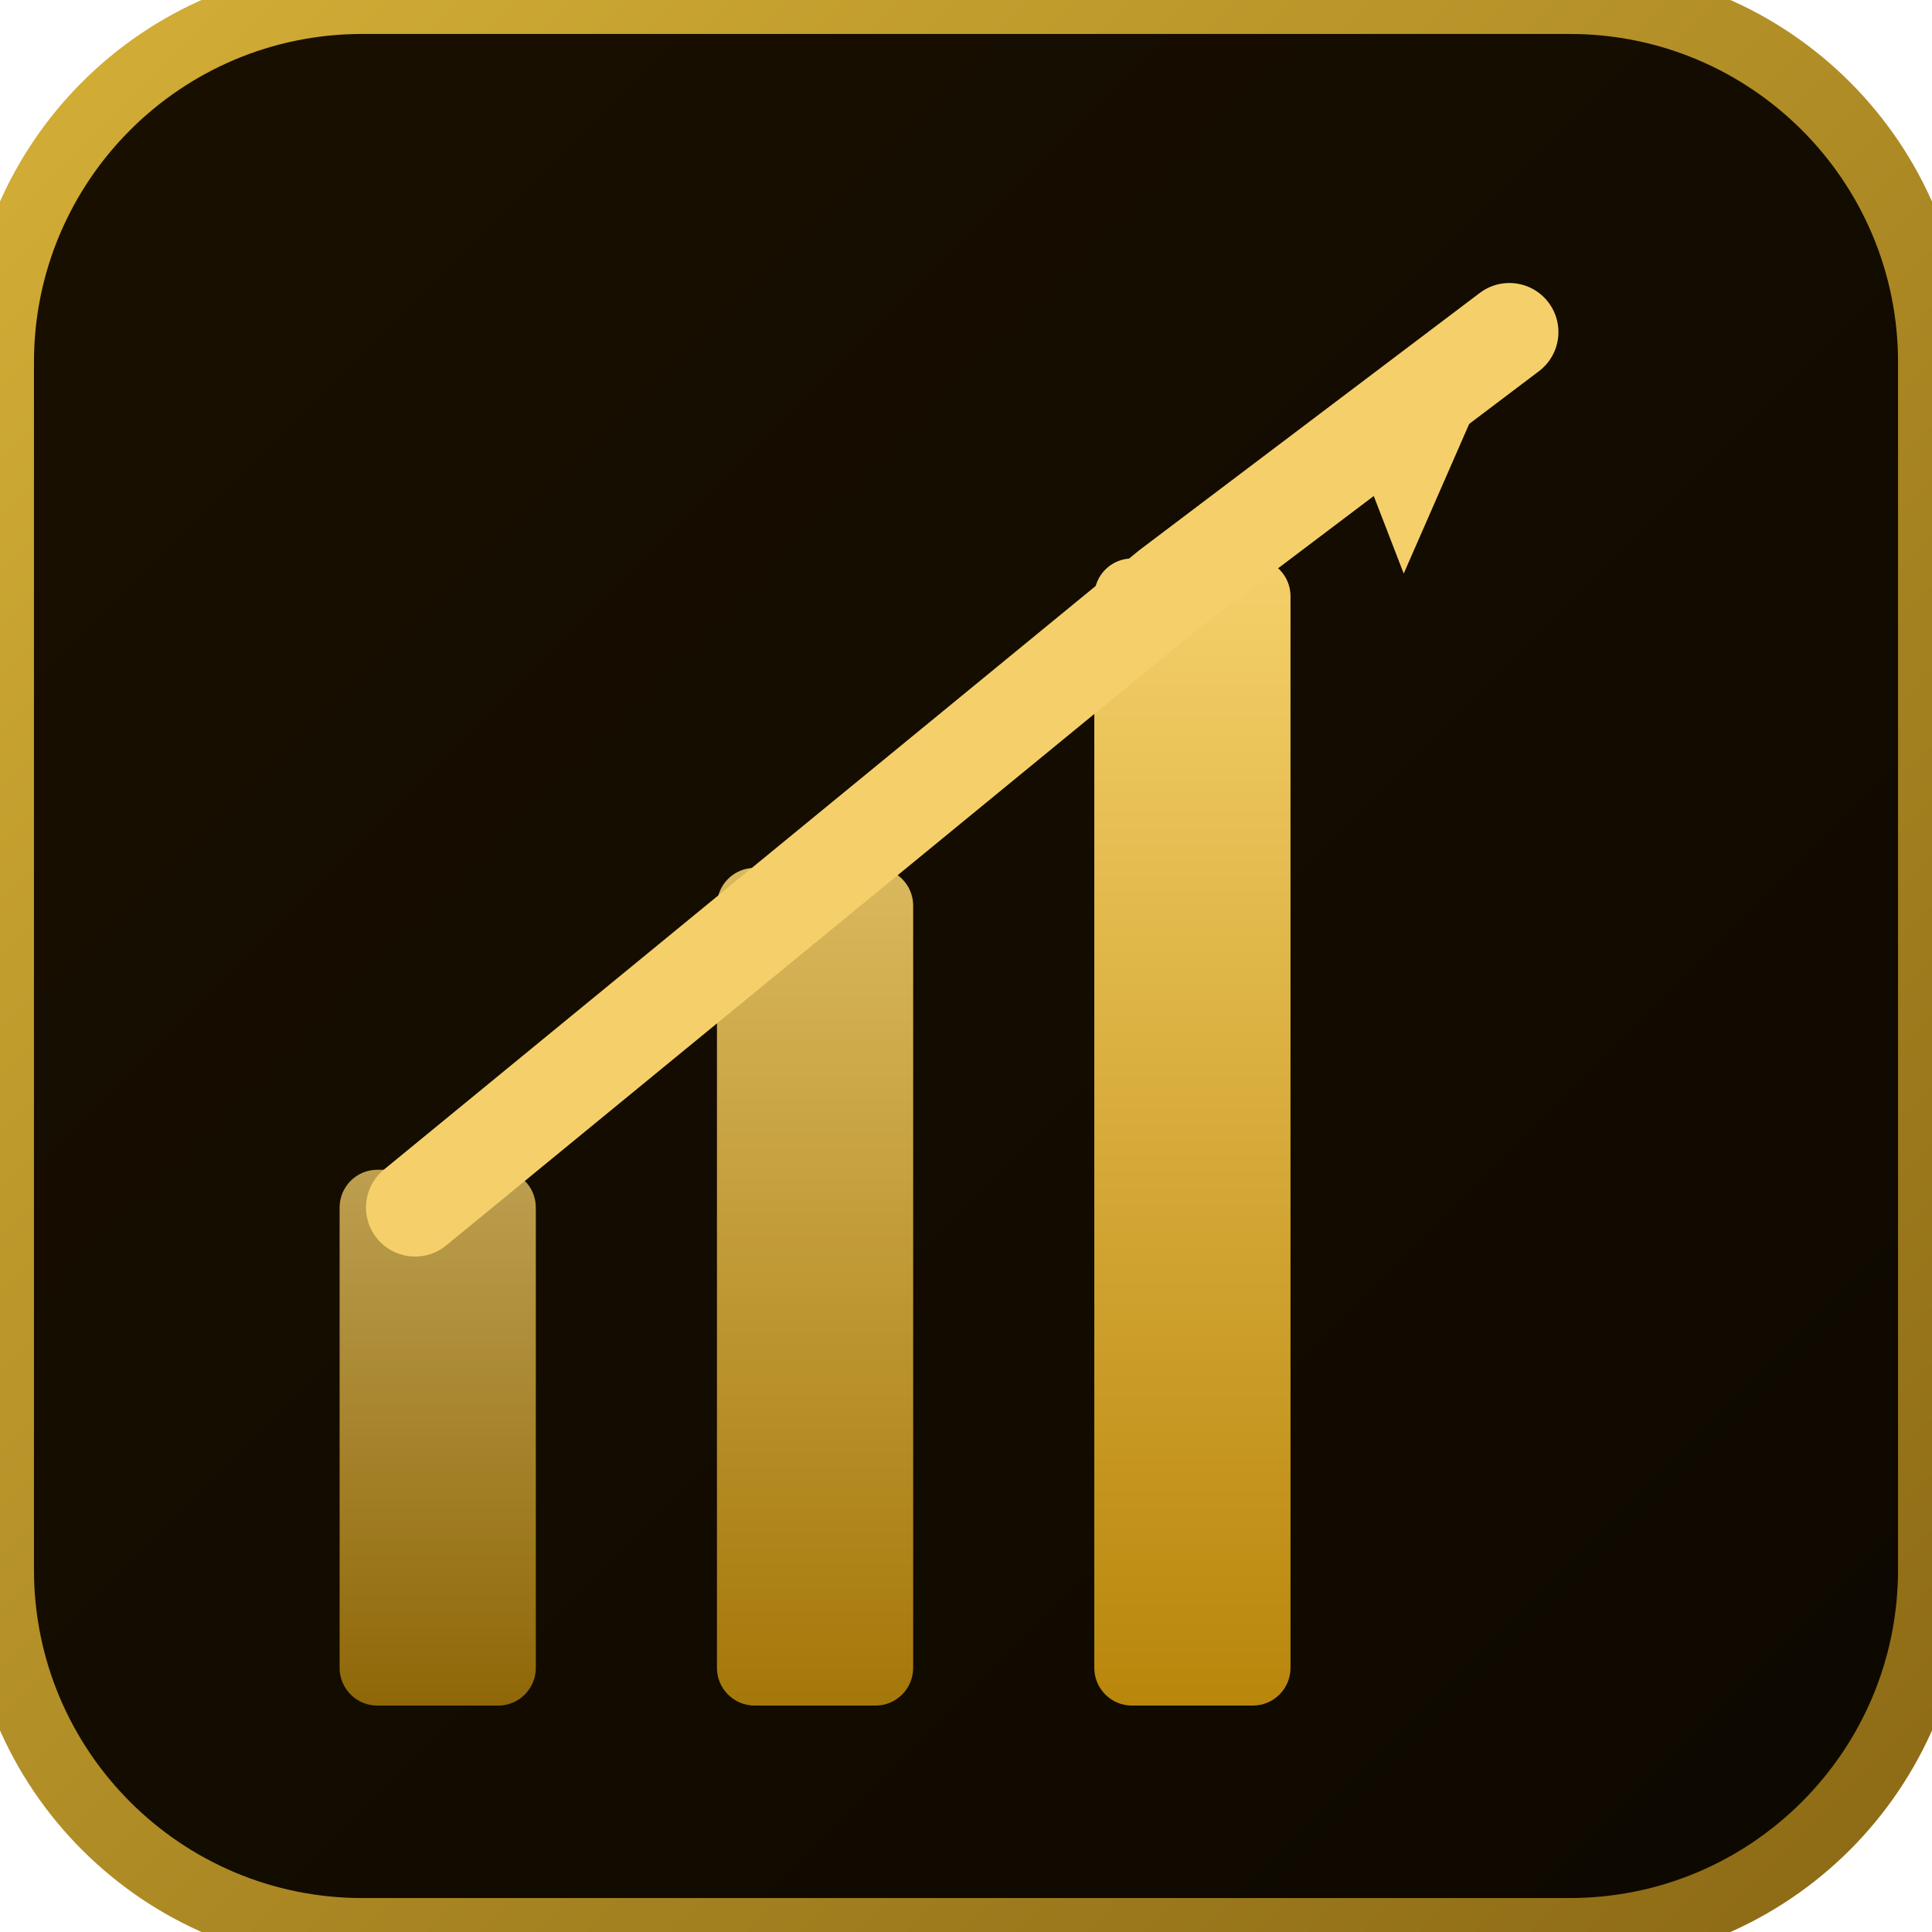
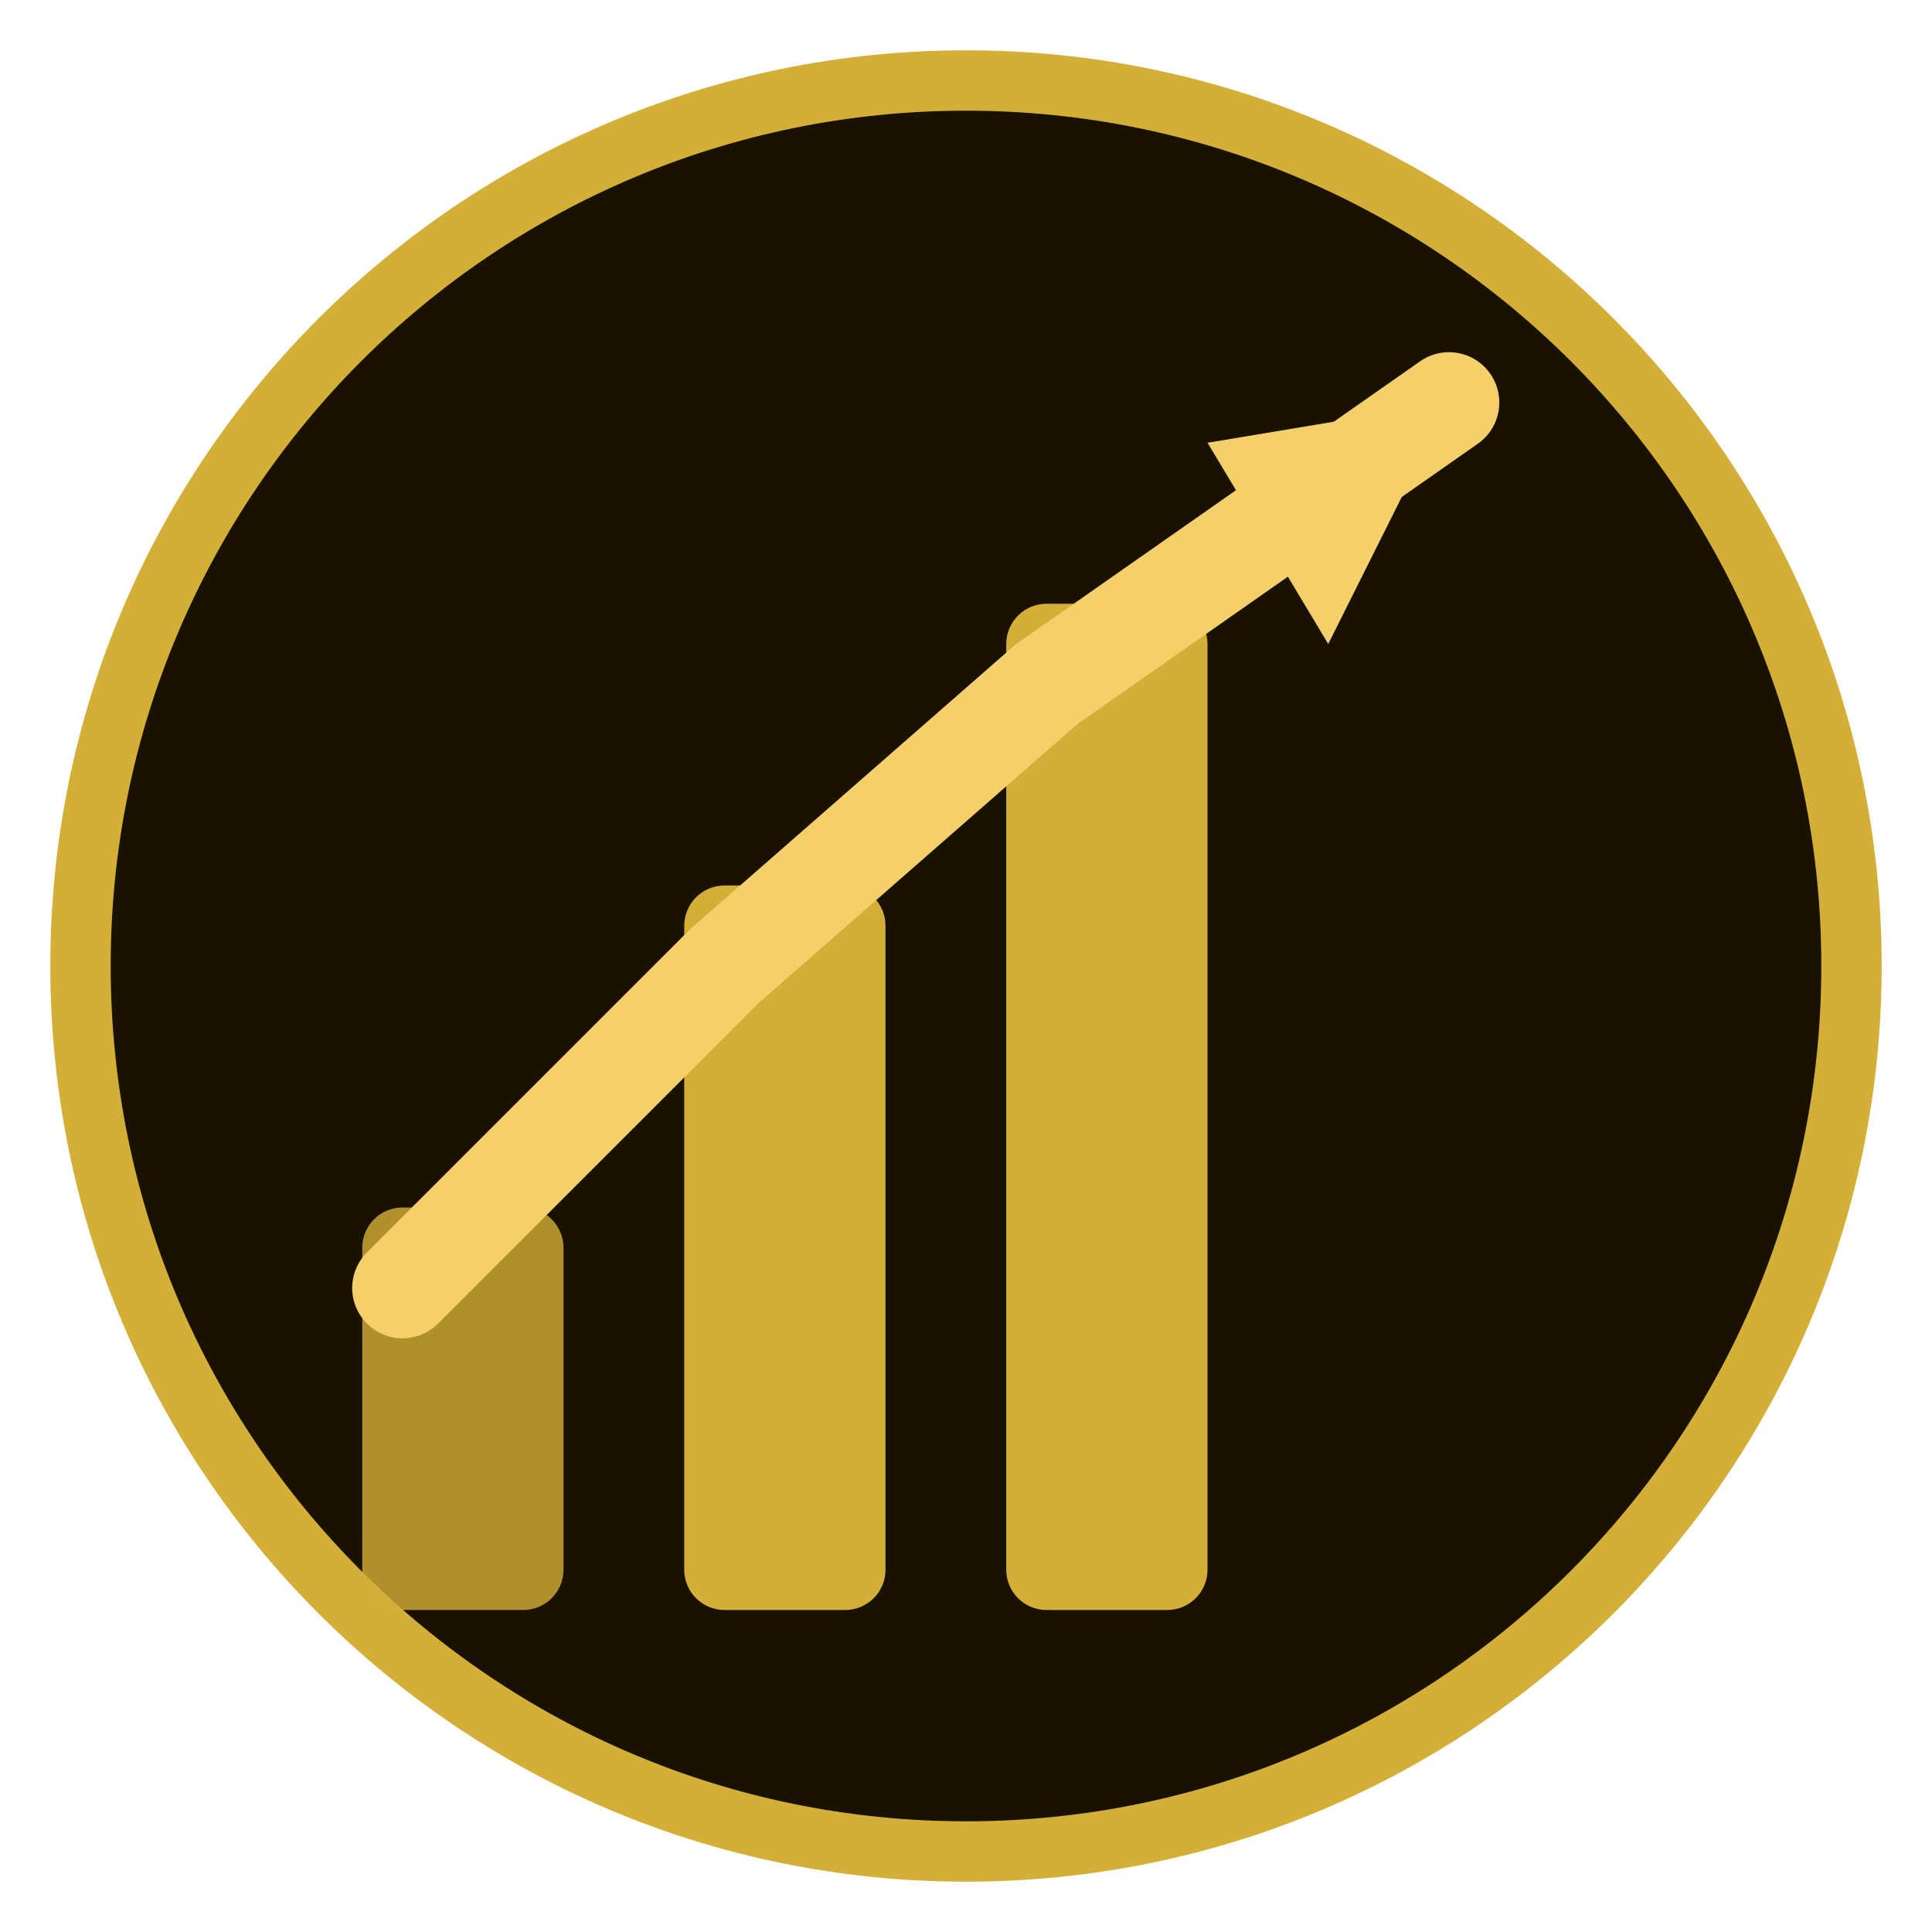
- <svg xmlns="http://www.w3.org/2000/svg" width="512" height="512" viewBox="0 0 512 512">
-   <defs>
-     <linearGradient id="bg" x1="0" y1="0" x2="1" y2="1">
-       <stop offset="0%" stop-color="#1a1000" />
-       <stop offset="100%" stop-color="#0d0800" />
-     </linearGradient>
-     <linearGradient id="gold" x1="0" y1="0" x2="0" y2="1">
-       <stop offset="0%" stop-color="#F5D06A" />
-       <stop offset="100%" stop-color="#B8860B" />
-     </linearGradient>
-     <linearGradient id="border" x1="0" y1="0" x2="1" y2="1">
-       <stop offset="0%" stop-color="#D4AF37" />
-       <stop offset="100%" stop-color="#8B6914" />
-     </linearGradient>
-   </defs>
-   <rect width="512" height="512" rx="96" ry="96" fill="url(#bg)" />
-   <rect width="512" height="512" rx="96" ry="96" fill="none" stroke="url(#border)" stroke-width="18" />
-   <rect x="90" y="310" width="52" height="142" rx="10" fill="url(#gold)" opacity="0.75" />
-   <rect x="190" y="230" width="52" height="222" rx="10" fill="url(#gold)" opacity="0.88" />
-   <rect x="290" y="148" width="52" height="304" rx="10" fill="url(#gold)" />
-   <polyline points="110,320 210,238 310,156 400,88" fill="none" stroke="#F5D06A" stroke-width="26" stroke-linecap="round" stroke-linejoin="round" />
-   <polygon points="400,88 355,108 372,152" fill="#F5D06A" />
+ <svg xmlns="http://www.w3.org/2000/svg" width="48" height="48" viewBox="0 0 48 48">
+   <circle cx="24" cy="24" r="22" fill="#1a1200" stroke="#D4AF37" stroke-width="1.5" />
+   <rect x="9" y="30" width="5" height="10" rx="1" fill="#D4AF37" opacity="0.8" />
+   <rect x="17" y="22" width="5" height="18" rx="1" fill="#D4AF37" />
+   <rect x="25" y="15" width="5" height="25" rx="1" fill="#D4AF37" />
+   <polyline points="10,32 18,24 26,17 36,10" fill="none" stroke="#F5D06A" stroke-width="2.5" stroke-linecap="round" stroke-linejoin="round" />
+   <polygon points="36,10 30,11 33,16" fill="#F5D06A" />
</svg>
